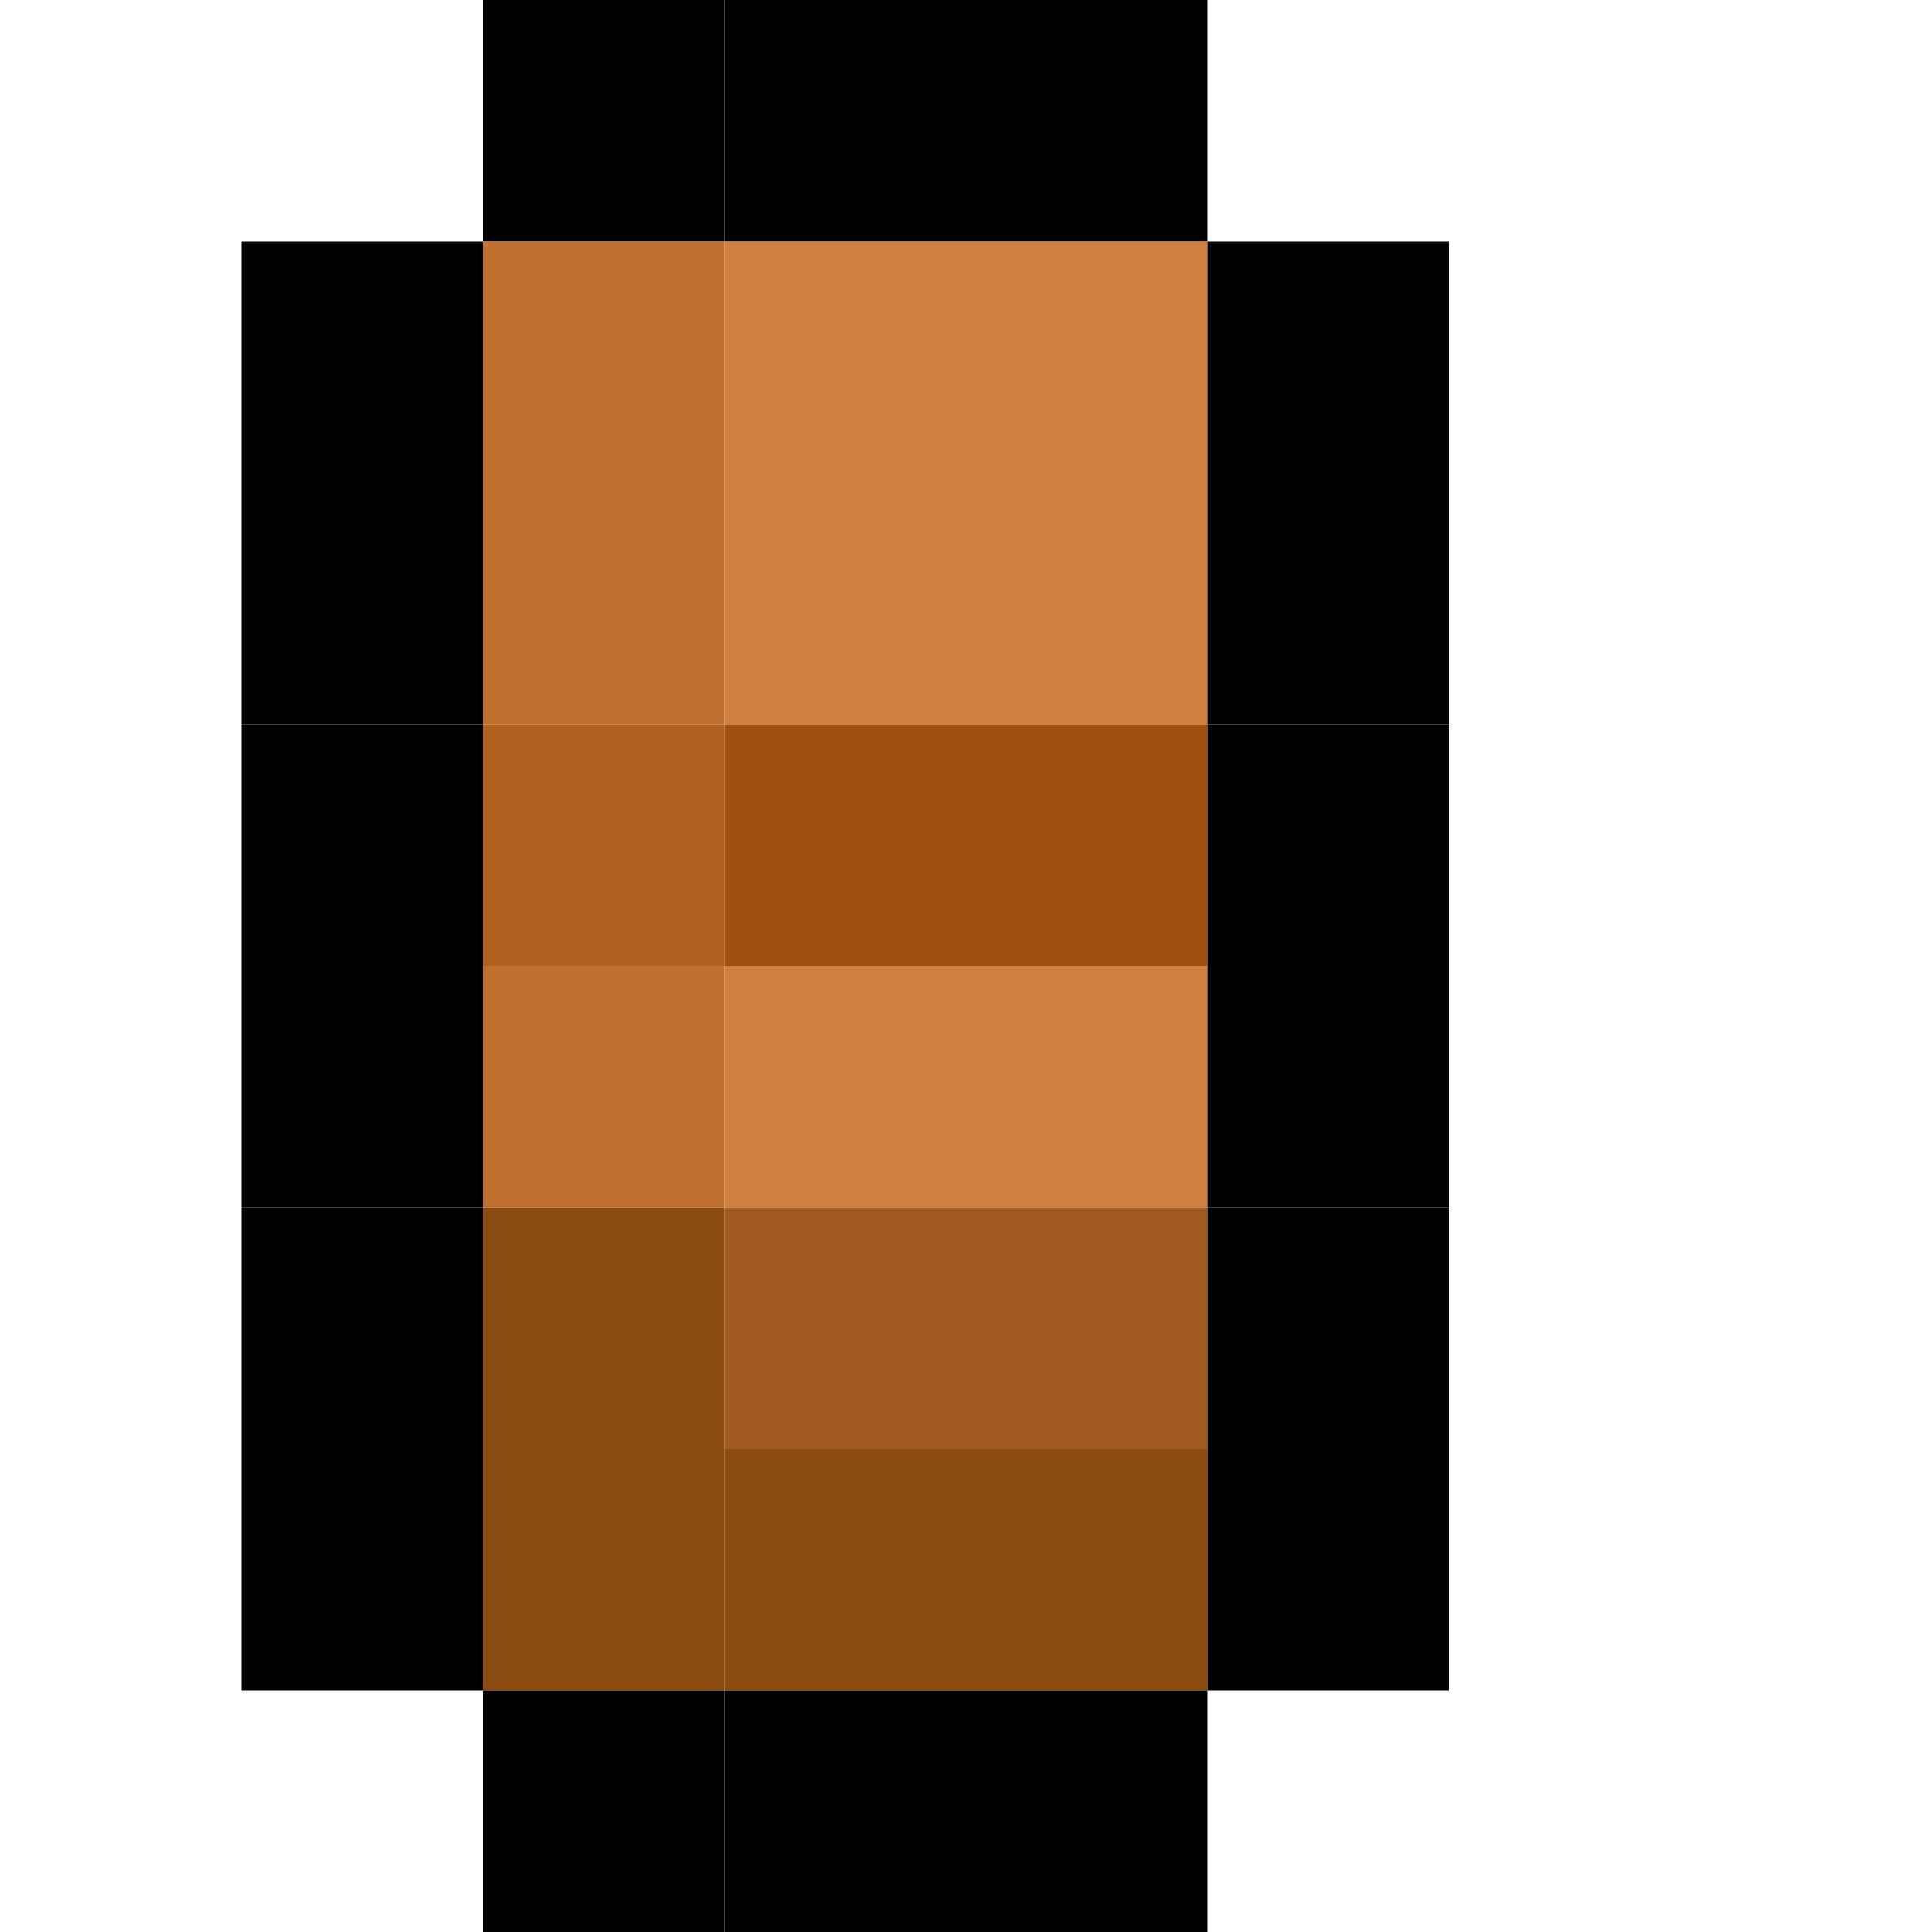
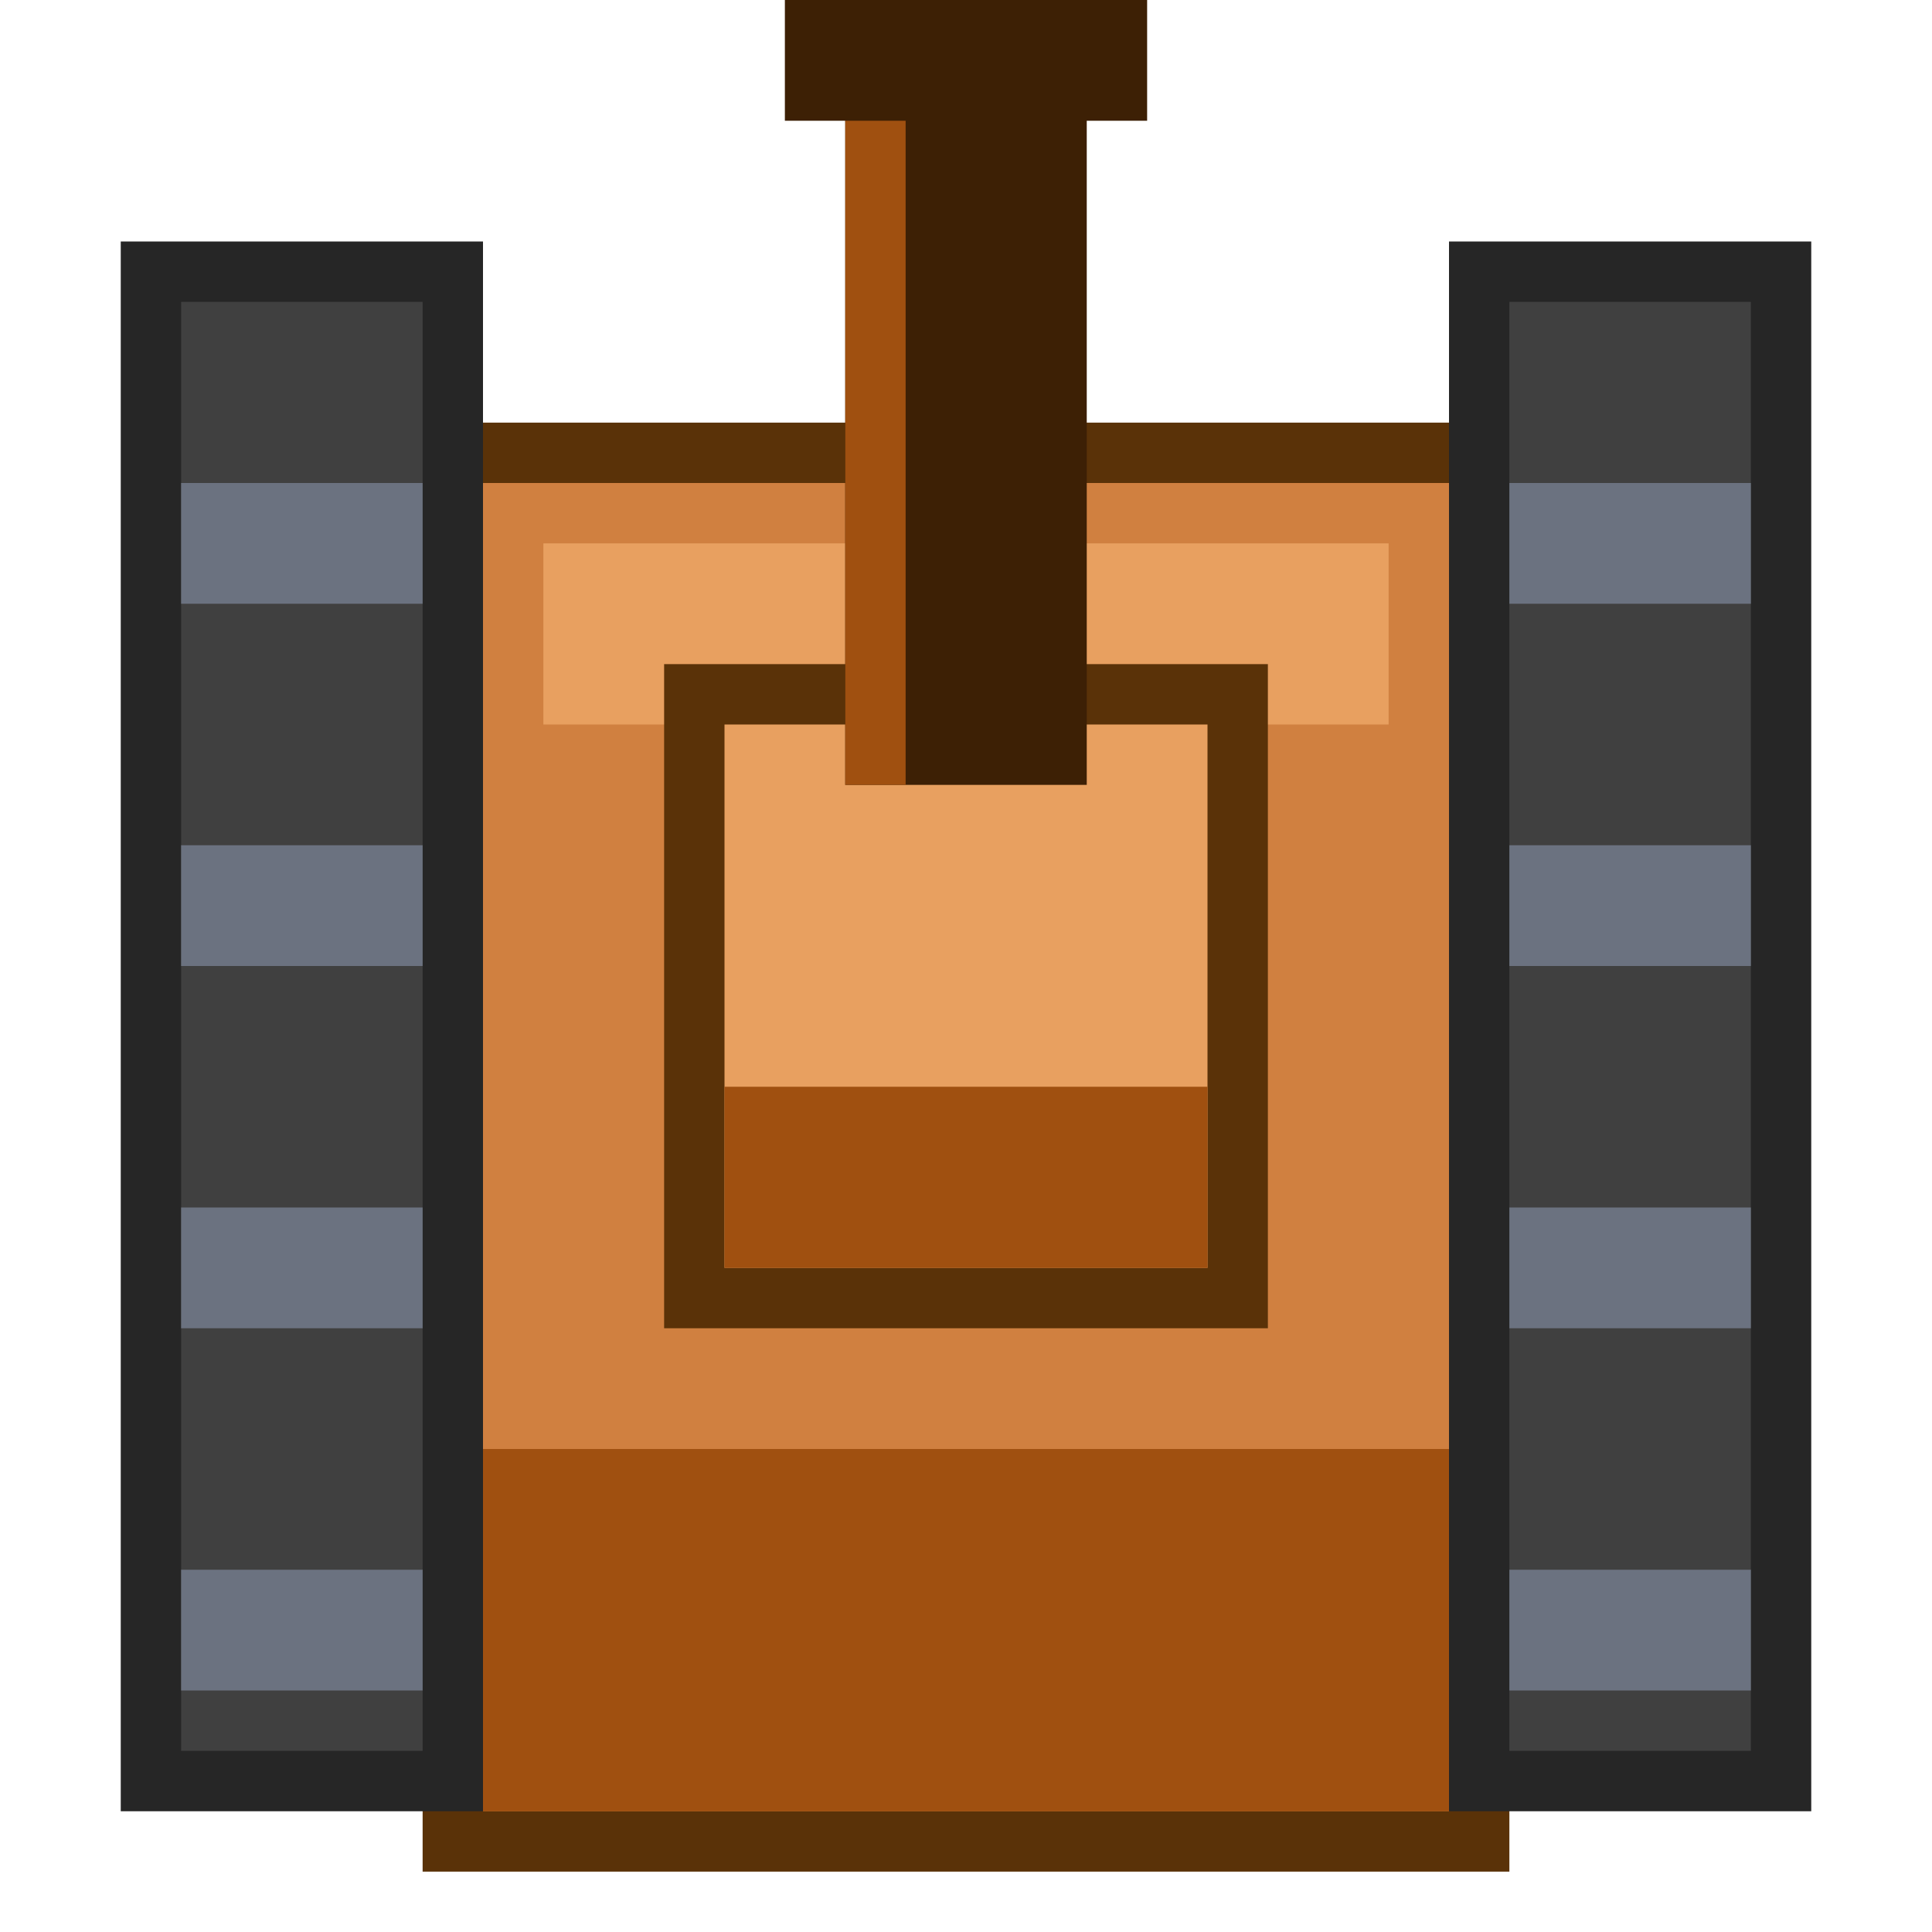
<svg xmlns="http://www.w3.org/2000/svg" width="32" height="32" viewBox="0 0 32 32">
-   <rect x="8" y="0" width="4" height="4" fill="#000" />
-   <rect x="12" y="0" width="4" height="4" fill="#000" />
-   <rect x="16" y="0" width="4" height="4" fill="#000" />
-   <rect x="4" y="4" width="4" height="4" fill="#000" />
-   <rect x="8" y="4" width="4" height="4" fill="#C07030" />
-   <rect x="12" y="4" width="4" height="4" fill="#D08040" />
-   <rect x="16" y="4" width="4" height="4" fill="#D08040" />
-   <rect x="20" y="4" width="4" height="4" fill="#000" />
-   <rect x="4" y="8" width="4" height="4" fill="#000" />
-   <rect x="8" y="8" width="4" height="4" fill="#C07030" />
-   <rect x="12" y="8" width="4" height="4" fill="#D08040" />
-   <rect x="16" y="8" width="4" height="4" fill="#D08040" />
-   <rect x="20" y="8" width="4" height="4" fill="#000" />
-   <rect x="4" y="12" width="4" height="4" fill="#000" />
-   <rect x="8" y="12" width="4" height="4" fill="#B06020" />
-   <rect x="12" y="12" width="4" height="4" fill="#A05010" />
-   <rect x="16" y="12" width="4" height="4" fill="#A05010" />
-   <rect x="20" y="12" width="4" height="4" fill="#000" />
-   <rect x="4" y="16" width="4" height="4" fill="#000" />
-   <rect x="8" y="16" width="4" height="4" fill="#C07030" />
-   <rect x="12" y="16" width="4" height="4" fill="#D08040" />
-   <rect x="16" y="16" width="4" height="4" fill="#D08040" />
-   <rect x="20" y="16" width="4" height="4" fill="#000" />
-   <rect x="4" y="20" width="4" height="4" fill="#000" />
-   <rect x="8" y="20" width="4" height="4" fill="#8A4A10" />
-   <rect x="12" y="20" width="4" height="4" fill="#A05A20" />
-   <rect x="16" y="20" width="4" height="4" fill="#A05A20" />
-   <rect x="20" y="20" width="4" height="4" fill="#000" />
-   <rect x="4" y="24" width="4" height="4" fill="#000" />
-   <rect x="8" y="24" width="4" height="4" fill="#8A4A10" />
-   <rect x="12" y="24" width="4" height="4" fill="#8A4A10" />
-   <rect x="16" y="24" width="4" height="4" fill="#8A4A10" />
-   <rect x="20" y="24" width="4" height="4" fill="#000" />
-   <rect x="8" y="28" width="4" height="4" fill="#000" />
-   <rect x="12" y="28" width="4" height="4" fill="#000" />
-   <rect x="16" y="28" width="4" height="4" fill="#000" />
+   <rect x="7" y="7" width="18" height="24" fill="#5A3208" />
+   <rect x="8" y="8" width="16" height="22" fill="#D08040" />
+   <rect x="8" y="24" width="16" height="6" fill="#A05010" />
+   <rect x="9" y="9" width="14" height="3" fill="#E8A060" />
+   <rect x="2" y="4" width="6" height="26" fill="#262626" />
+   <rect x="3" y="5" width="4" height="24" fill="#404040" />
+   <rect x="3" y="8" width="4" height="2" fill="#6b7280" />
+   <rect x="3" y="14" width="4" height="2" fill="#6b7280" />
+   <rect x="3" y="20" width="4" height="2" fill="#6b7280" />
+   <rect x="3" y="26" width="4" height="2" fill="#6b7280" />
+   <rect x="24" y="4" width="6" height="26" fill="#262626" />
+   <rect x="25" y="5" width="4" height="24" fill="#404040" />
+   <rect x="25" y="8" width="4" height="2" fill="#6b7280" />
+   <rect x="25" y="14" width="4" height="2" fill="#6b7280" />
+   <rect x="25" y="20" width="4" height="2" fill="#6b7280" />
+   <rect x="25" y="26" width="4" height="2" fill="#6b7280" />
+   <rect x="11" y="11" width="10" height="11" fill="#5A3208" />
+   <rect x="12" y="12" width="8" height="9" fill="#E8A060" />
+   <rect x="12" y="18" width="8" height="3" fill="#A05010" />
+   <rect x="14" y="0" width="4" height="13" fill="#3D2005" />
+   <rect x="14" y="0" width="1" height="13" fill="#A05010" />
+   <rect x="13" y="0" width="6" height="2" fill="#3D2005" />
</svg>
